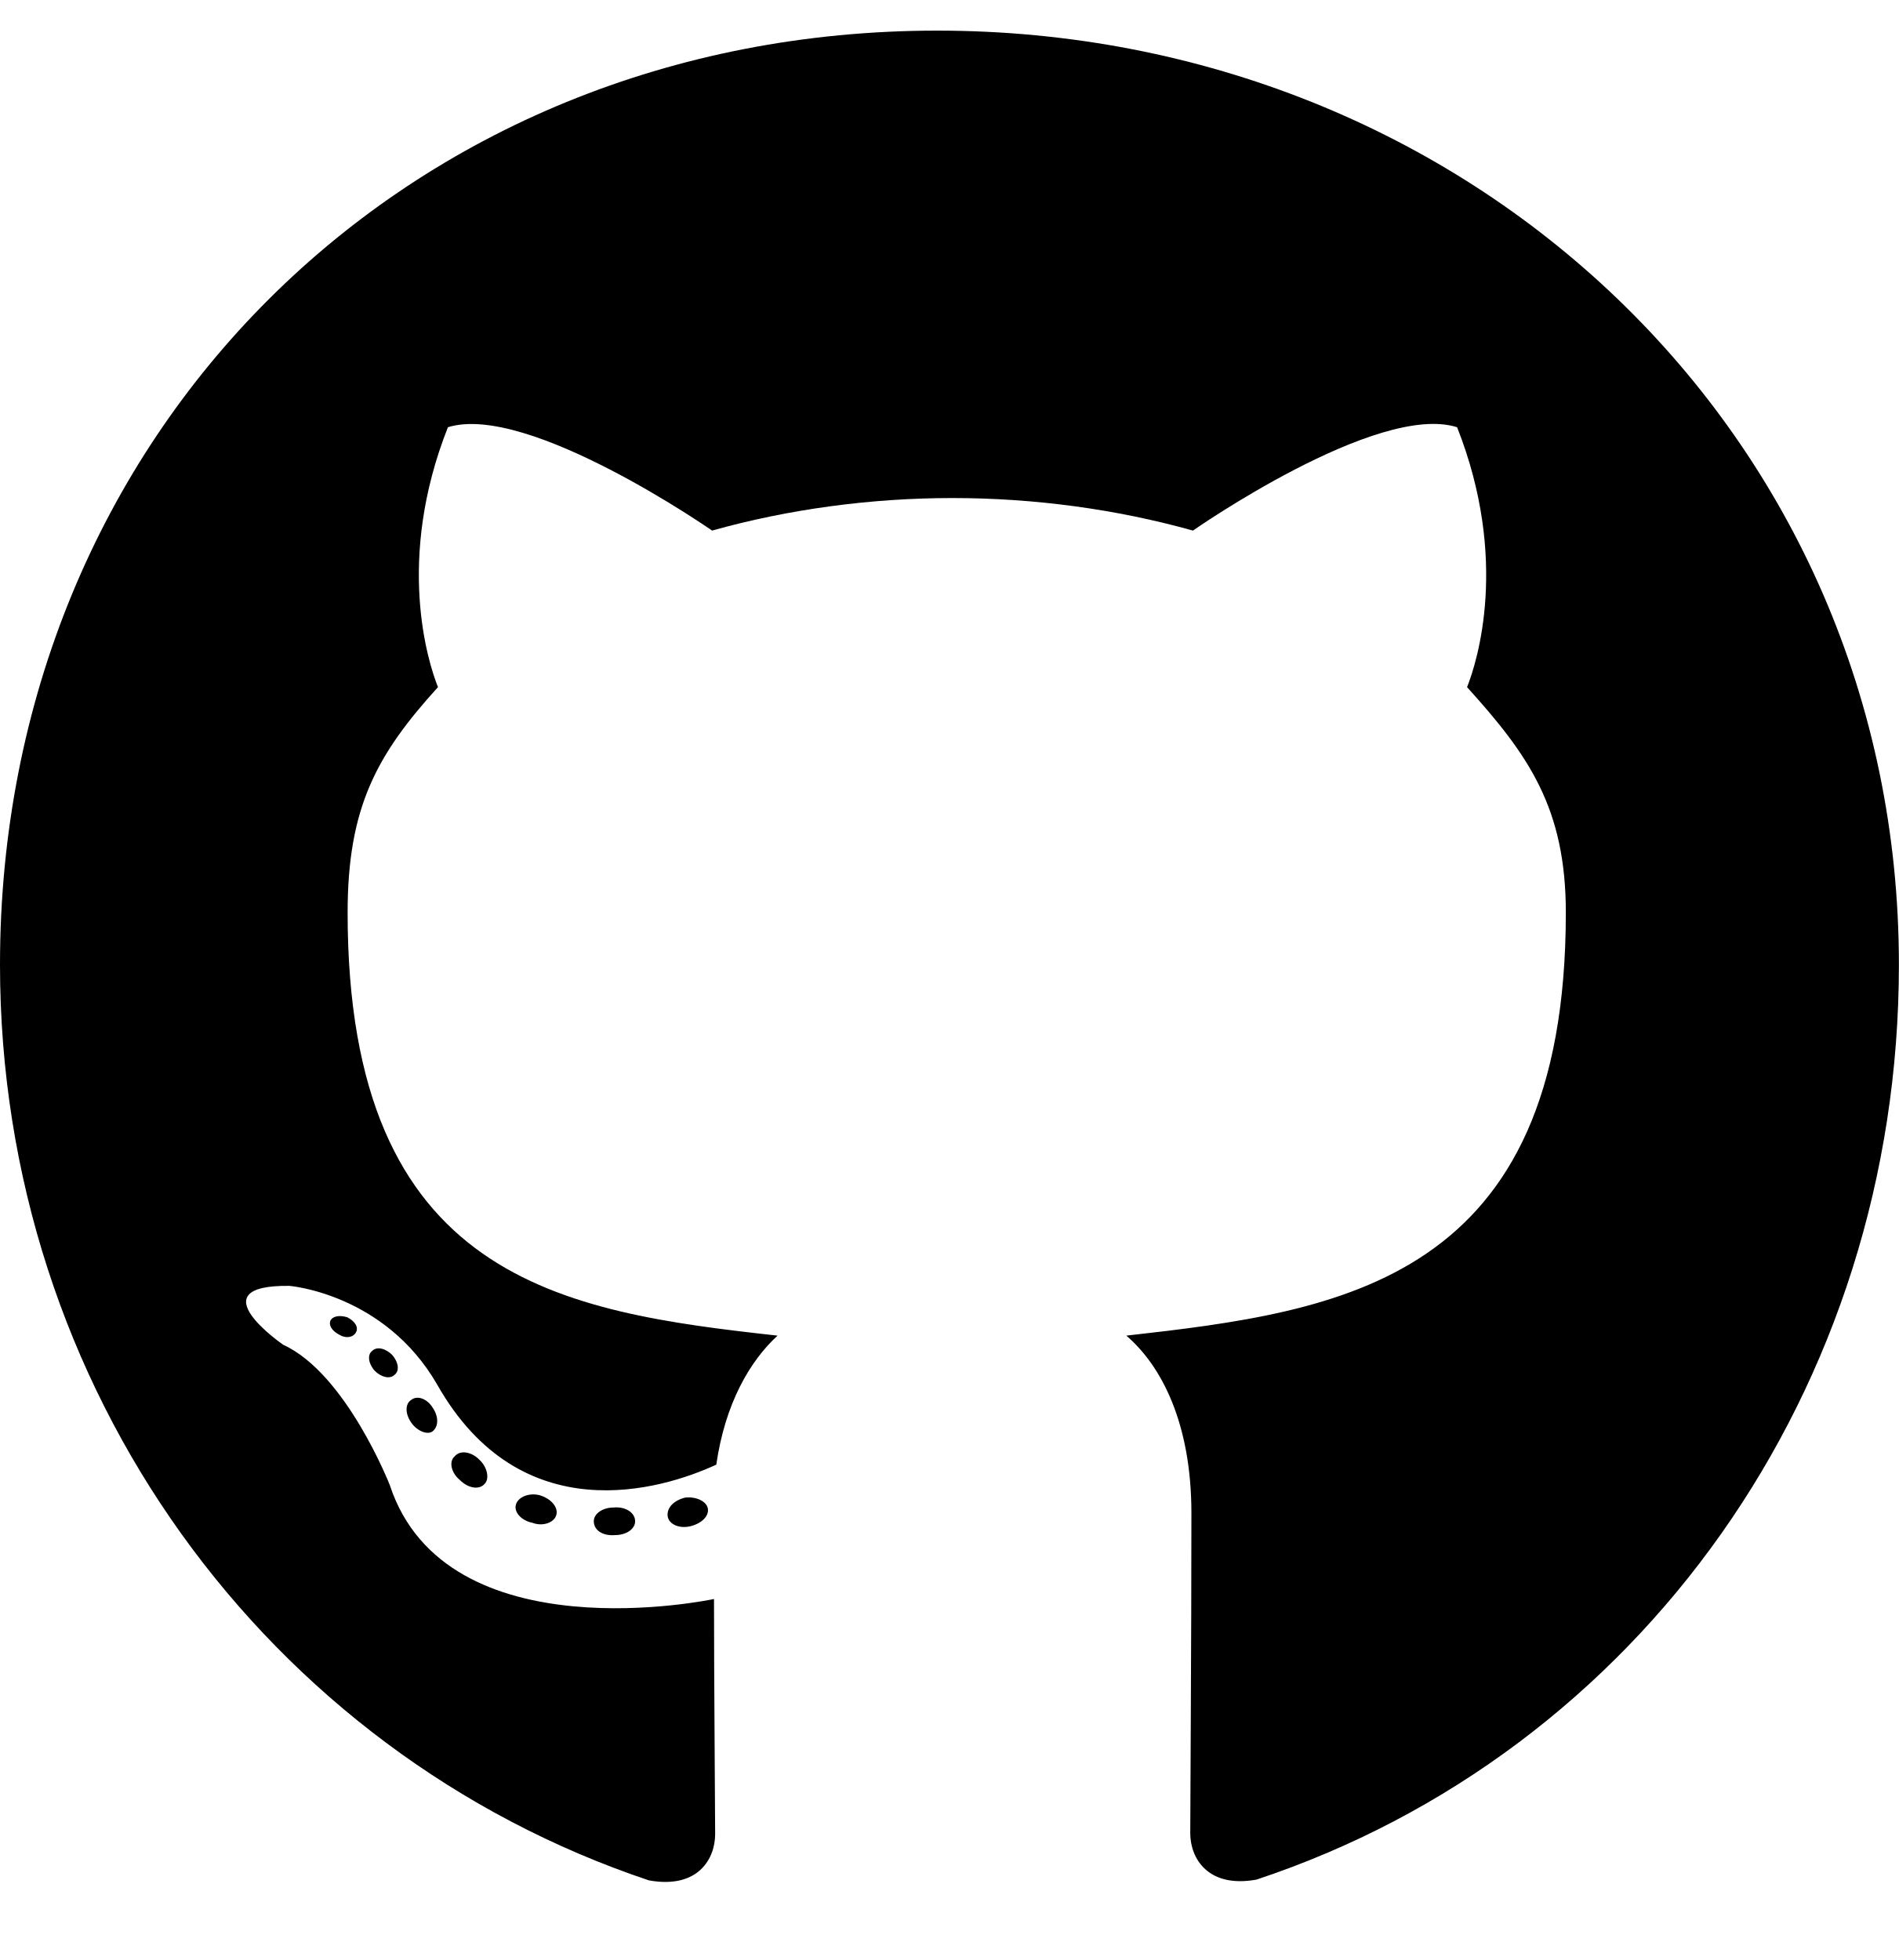
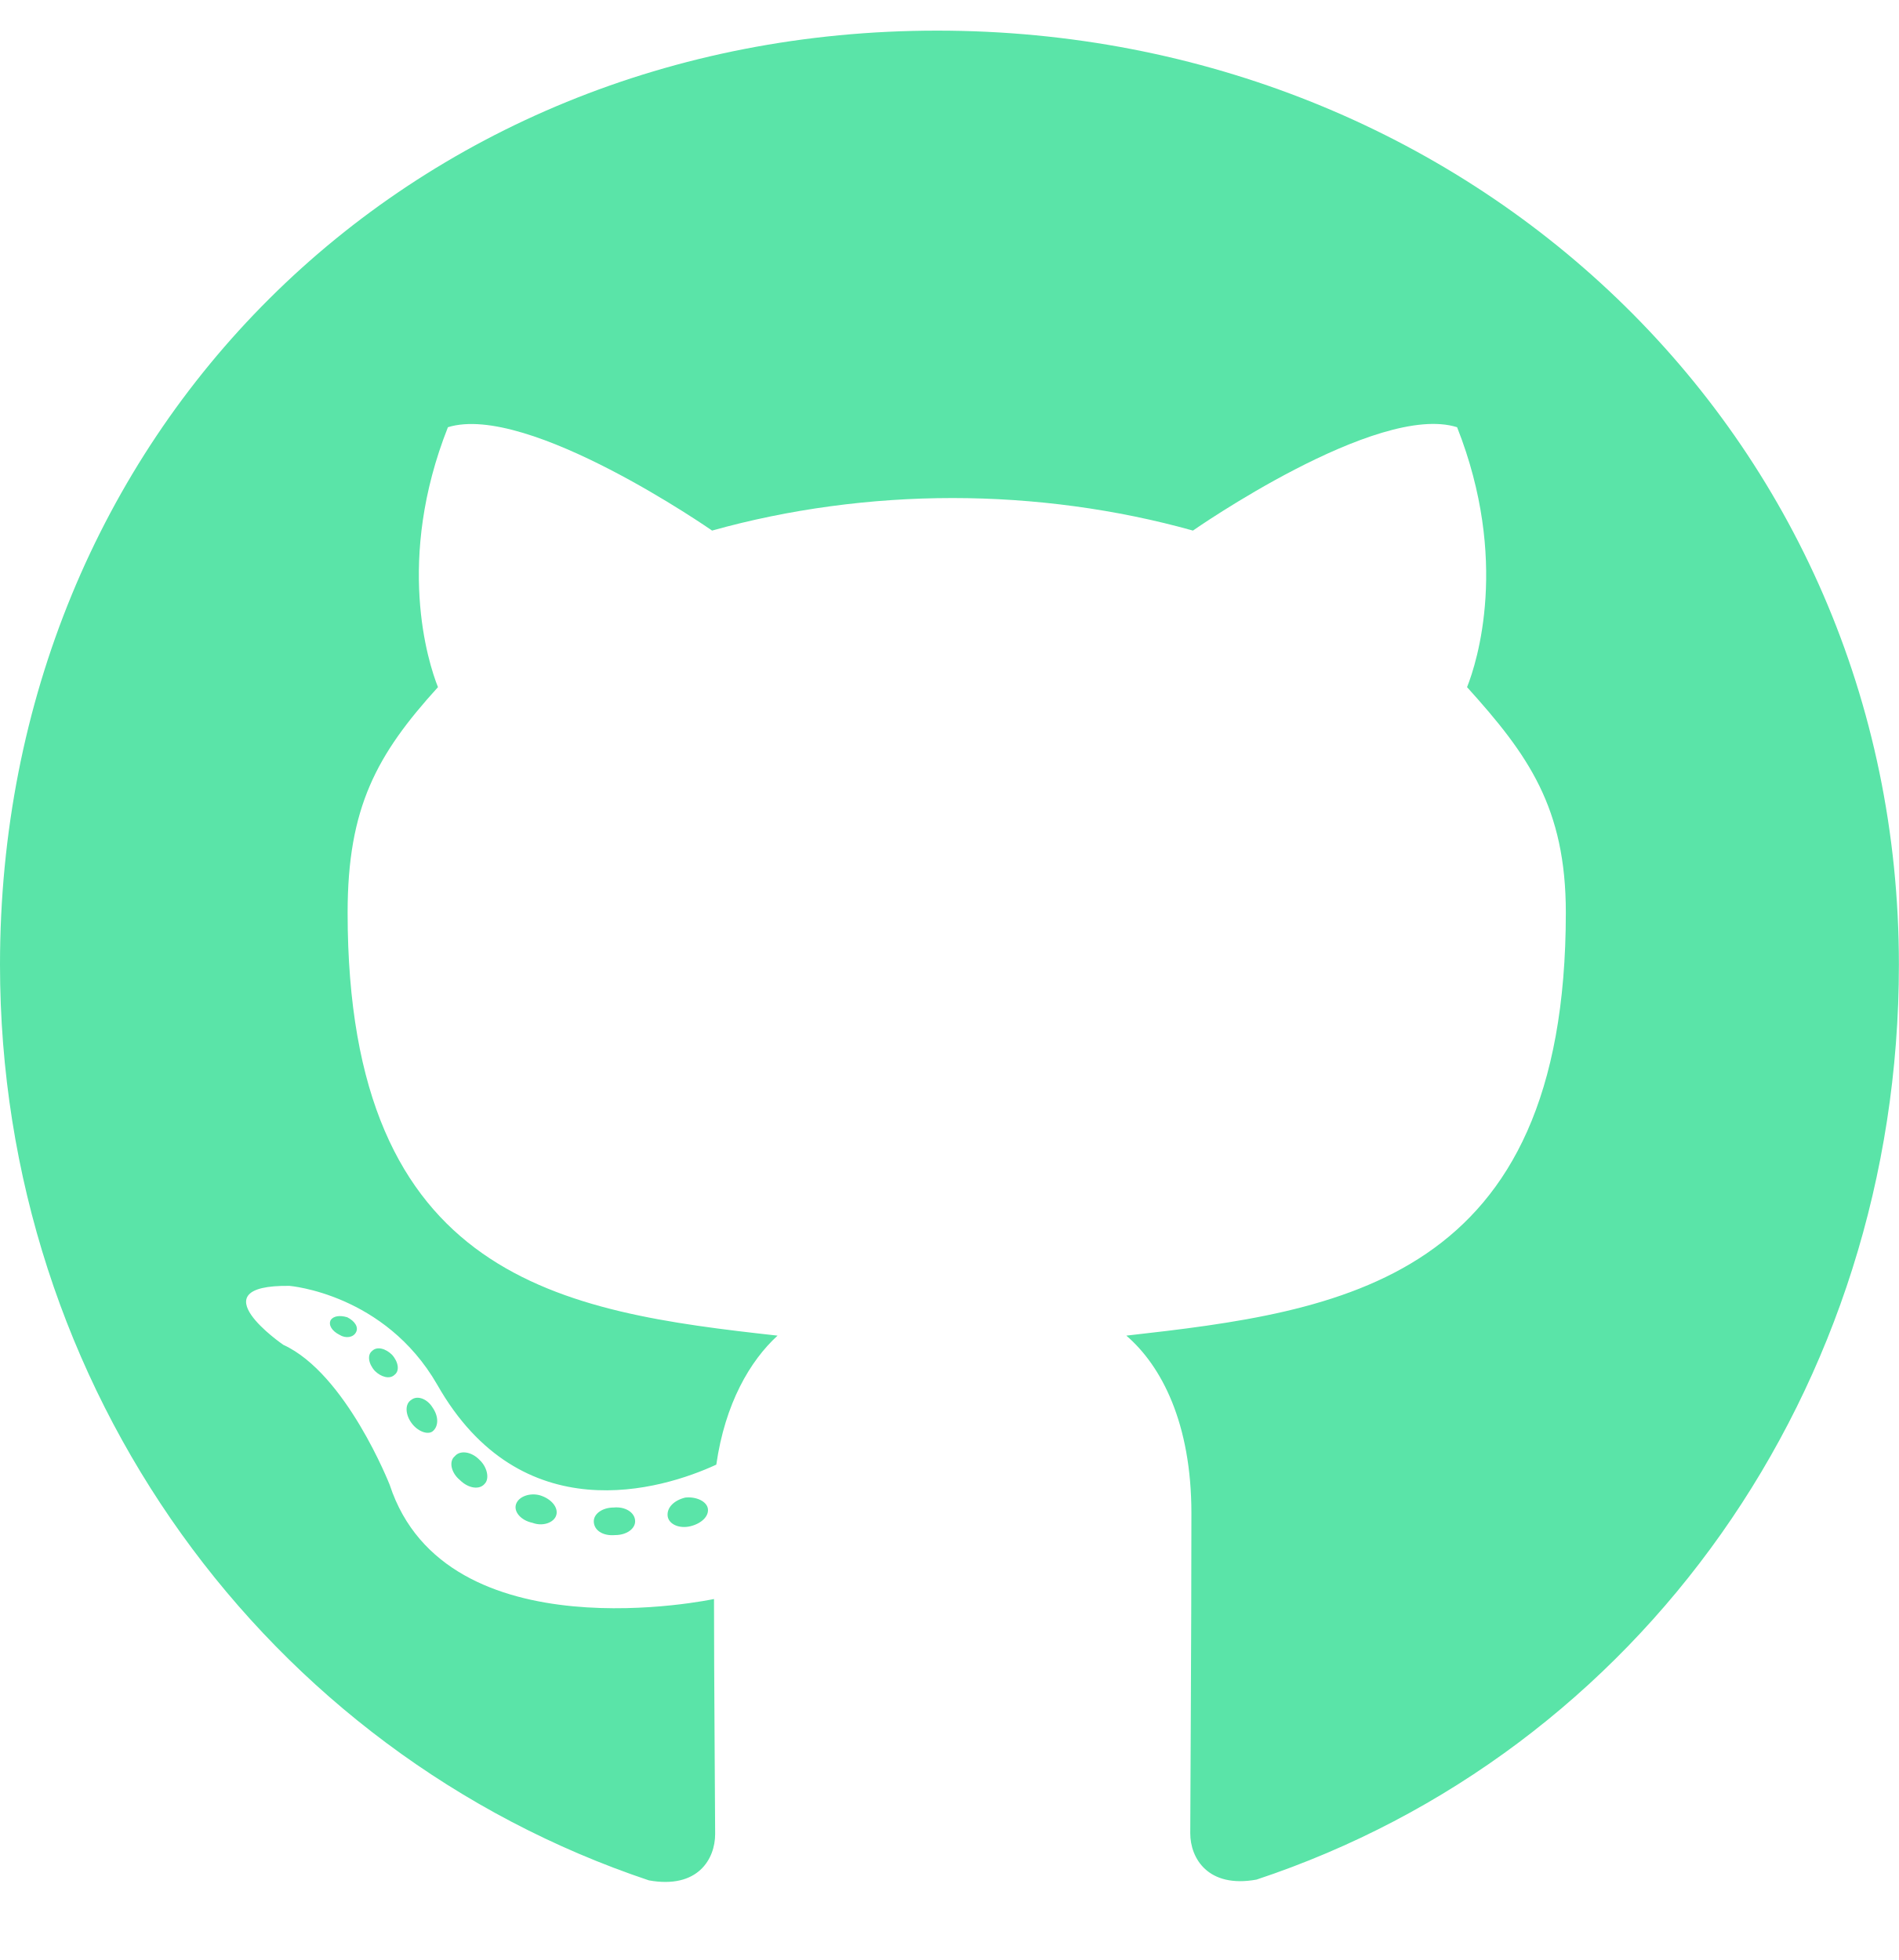
- <svg xmlns="http://www.w3.org/2000/svg" viewBox="0 0 496 512">
+ <svg xmlns="http://www.w3.org/2000/svg" height="1em" viewBox="0 0 496 512">
+   <style>svg{fill:#5ae4a8}</style>
  <path d="M165.9 397.4c0 2-2.3 3.6-5.2 3.6-3.3.3-5.6-1.3-5.6-3.6 0-2 2.3-3.6 5.2-3.6 3-.3 5.6 1.3 5.6 3.6zm-31.1-4.5c-.7 2 1.3 4.3 4.3 4.9 2.6 1 5.6 0 6.2-2s-1.3-4.3-4.3-5.2c-2.6-.7-5.5.3-6.2 2.3zm44.2-1.7c-2.9.7-4.9 2.6-4.6 4.9.3 2 2.9 3.3 5.9 2.6 2.9-.7 4.9-2.6 4.6-4.6-.3-1.9-3-3.2-5.9-2.9zM244.8 8C106.1 8 0 113.3 0 252c0 110.9 69.8 205.8 169.5 239.2 12.8 2.3 17.3-5.6 17.3-12.1 0-6.2-.3-40.4-.3-61.4 0 0-70 15-84.7-29.8 0 0-11.4-29.1-27.8-36.6 0 0-22.9-15.7 1.6-15.4 0 0 24.9 2 38.6 25.8 21.9 38.6 58.6 27.5 72.9 20.9 2.3-16 8.8-27.1 16-33.7-55.9-6.2-112.3-14.3-112.3-110.5 0-27.5 7.6-41.3 23.6-58.9-2.6-6.5-11.1-33.3 2.6-67.9 20.9-6.5 69 27 69 27 20-5.6 41.5-8.5 62.8-8.5s42.8 2.9 62.8 8.5c0 0 48.1-33.6 69-27 13.7 34.7 5.2 61.4 2.6 67.9 16 17.7 25.8 31.5 25.8 58.9 0 96.5-58.9 104.2-114.8 110.5 9.2 7.9 17 22.9 17 46.4 0 33.7-.3 75.4-.3 83.6 0 6.5 4.6 14.4 17.3 12.1C428.2 457.8 496 362.9 496 252 496 113.3 383.5 8 244.8 8zM97.2 352.9c-1.3 1-1 3.3.7 5.2 1.6 1.6 3.9 2.3 5.2 1 1.3-1 1-3.3-.7-5.2-1.6-1.6-3.9-2.3-5.2-1zm-10.8-8.1c-.7 1.3.3 2.9 2.3 3.9 1.6 1 3.6.7 4.3-.7.7-1.3-.3-2.9-2.3-3.9-2-.6-3.6-.3-4.3.7zm32.4 35.6c-1.6 1.3-1 4.3 1.3 6.2 2.3 2.3 5.2 2.6 6.5 1 1.3-1.3.7-4.3-1.3-6.2-2.2-2.3-5.2-2.6-6.5-1zm-11.4-14.7c-1.6 1-1.6 3.6 0 5.9 1.6 2.3 4.3 3.3 5.6 2.3 1.6-1.3 1.6-3.9 0-6.2-1.4-2.3-4-3.3-5.6-2z" />
</svg>
